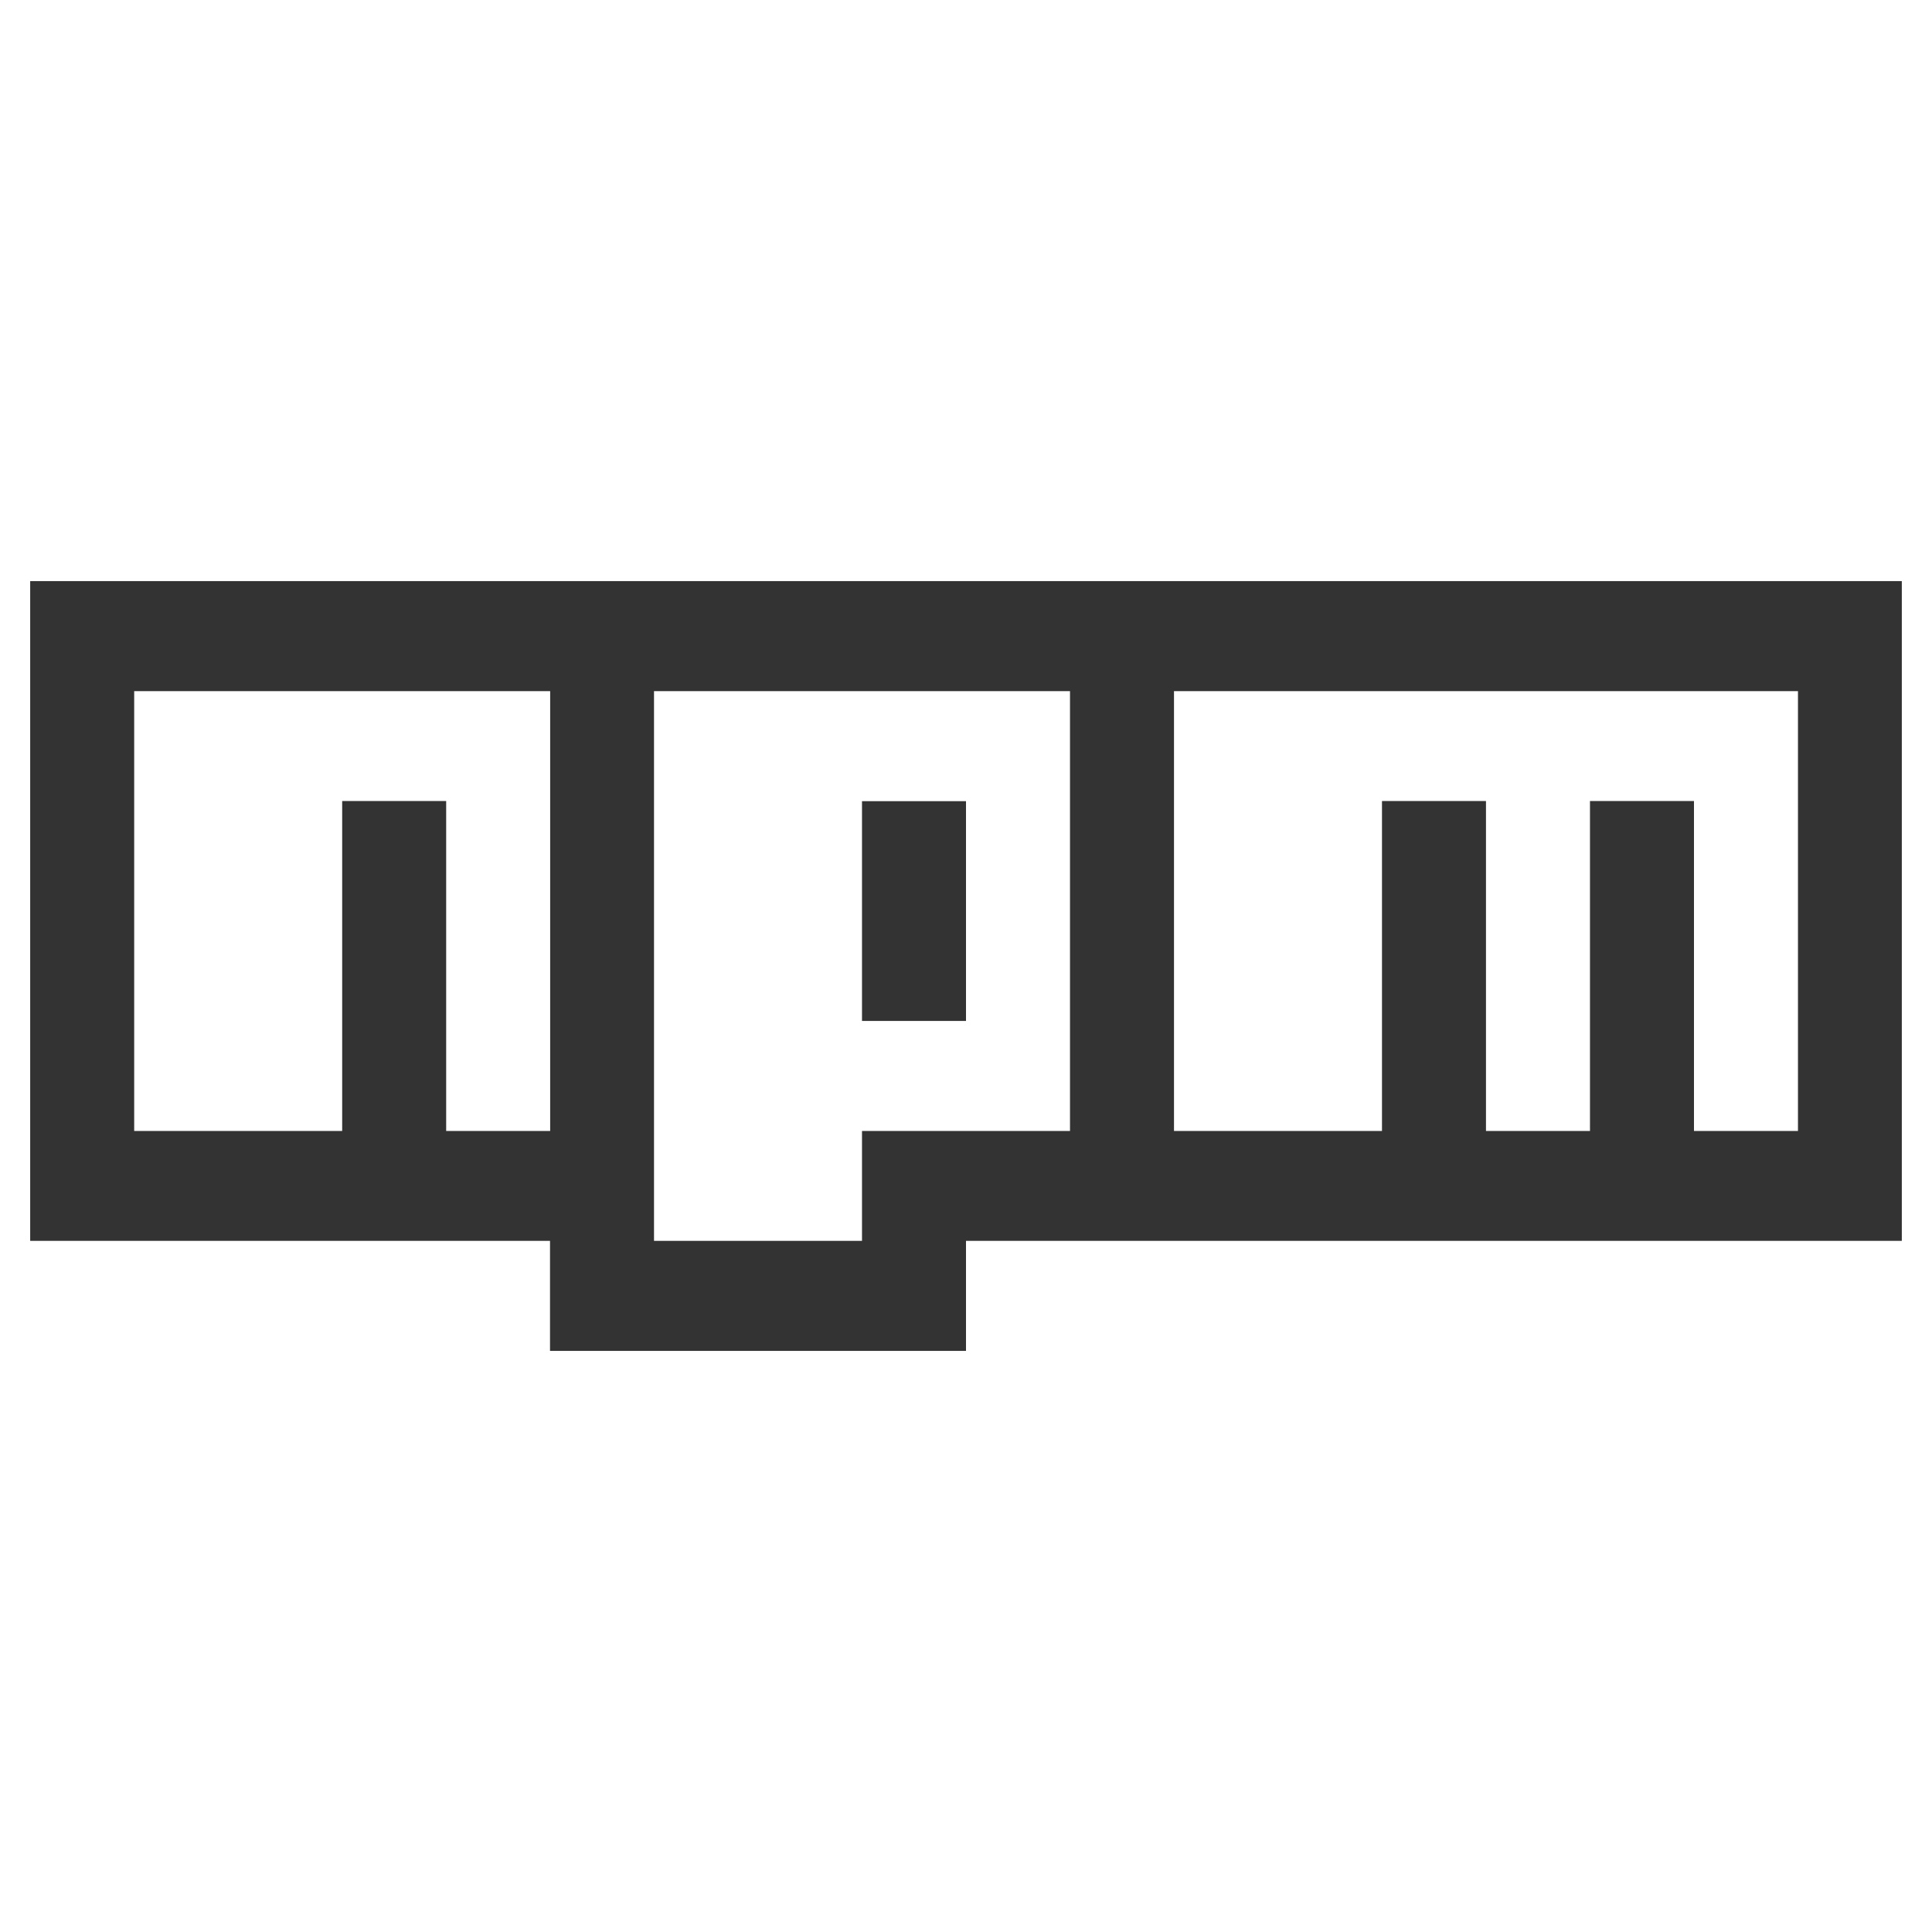
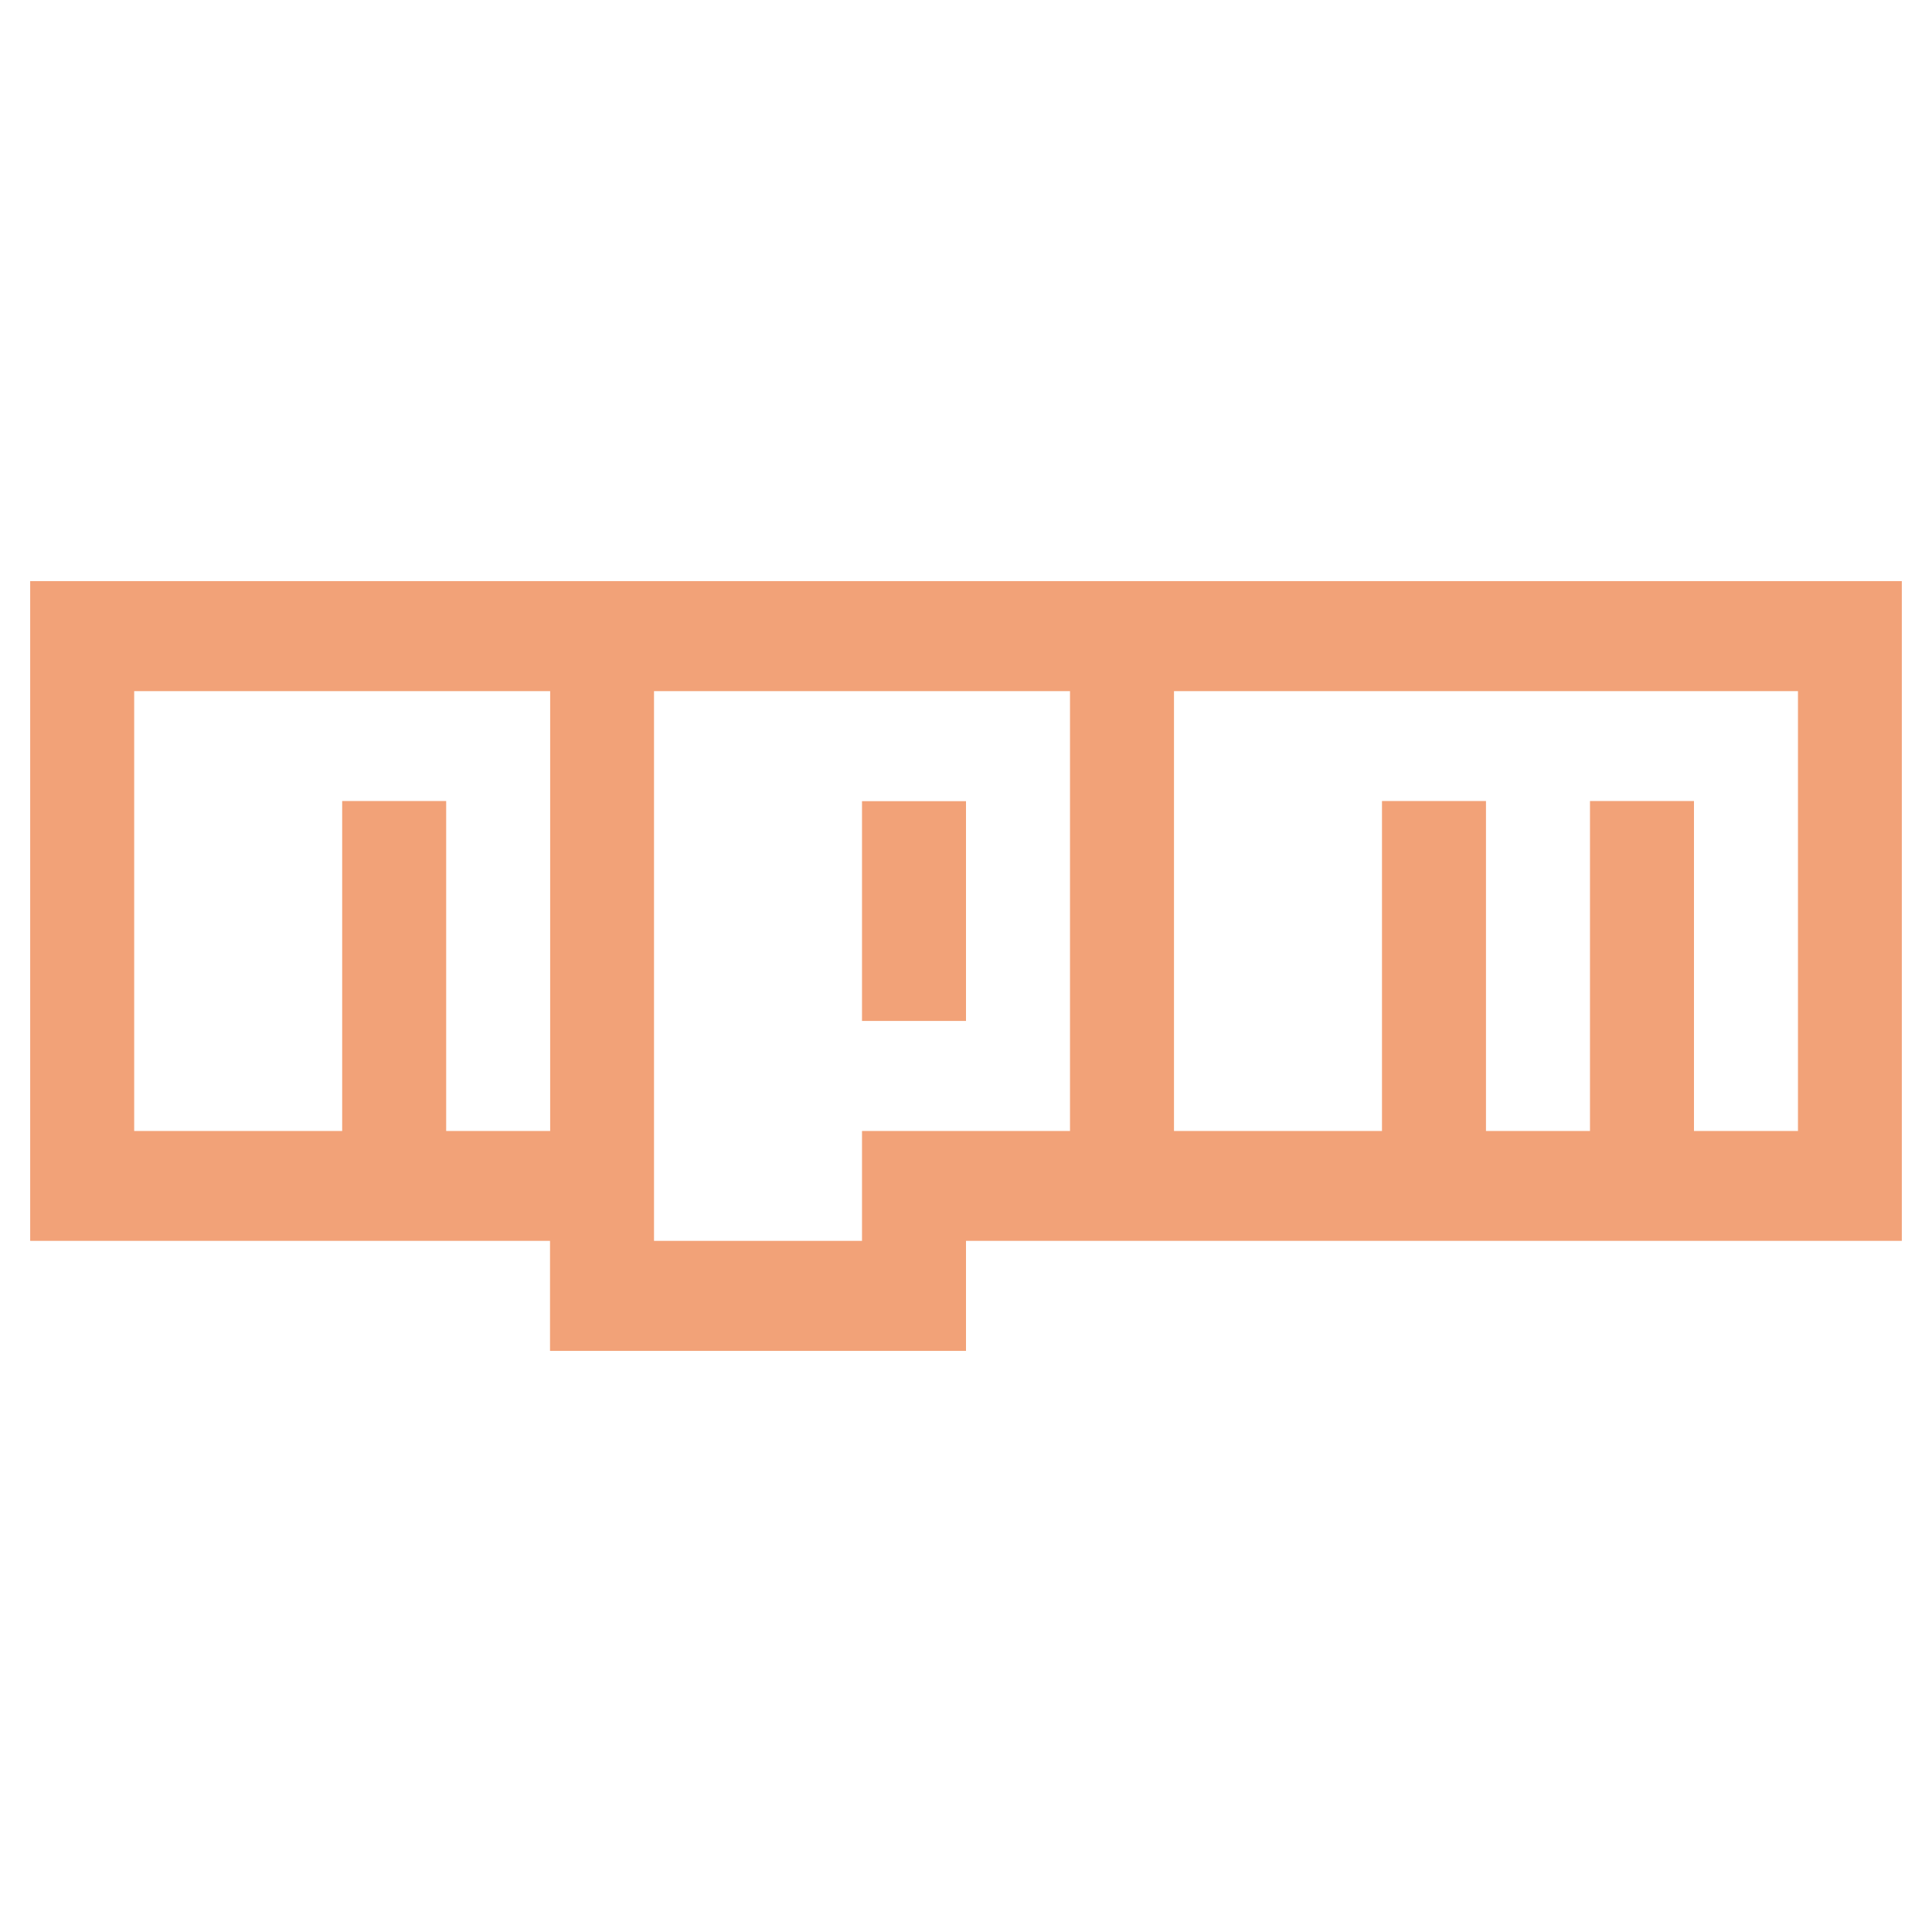
<svg xmlns="http://www.w3.org/2000/svg" id="NPM" viewBox="0 0 128 128">
  <defs>
-     <style>.cls-1{fill:#333;}</style>
+     <style>.cls-1{fill:#f2a278;}</style>
  </defs>
  <path id="original-wordmark" class="cls-1" d="M2,38.5H126V82.21H64V89.5H36.44V82.21H2ZM8.89,74.93H22.67V53.07h6.89V74.93h6.89V45.79H8.89ZM43.33,45.79V82.21H57.11V74.93H70.89V45.79Zm13.78,7.29H64V67.64H57.11Zm20.67-7.29V74.93H91.56V53.07h6.89V74.93h6.89V53.07h6.89V74.93h6.89V45.79Z" />
</svg>
